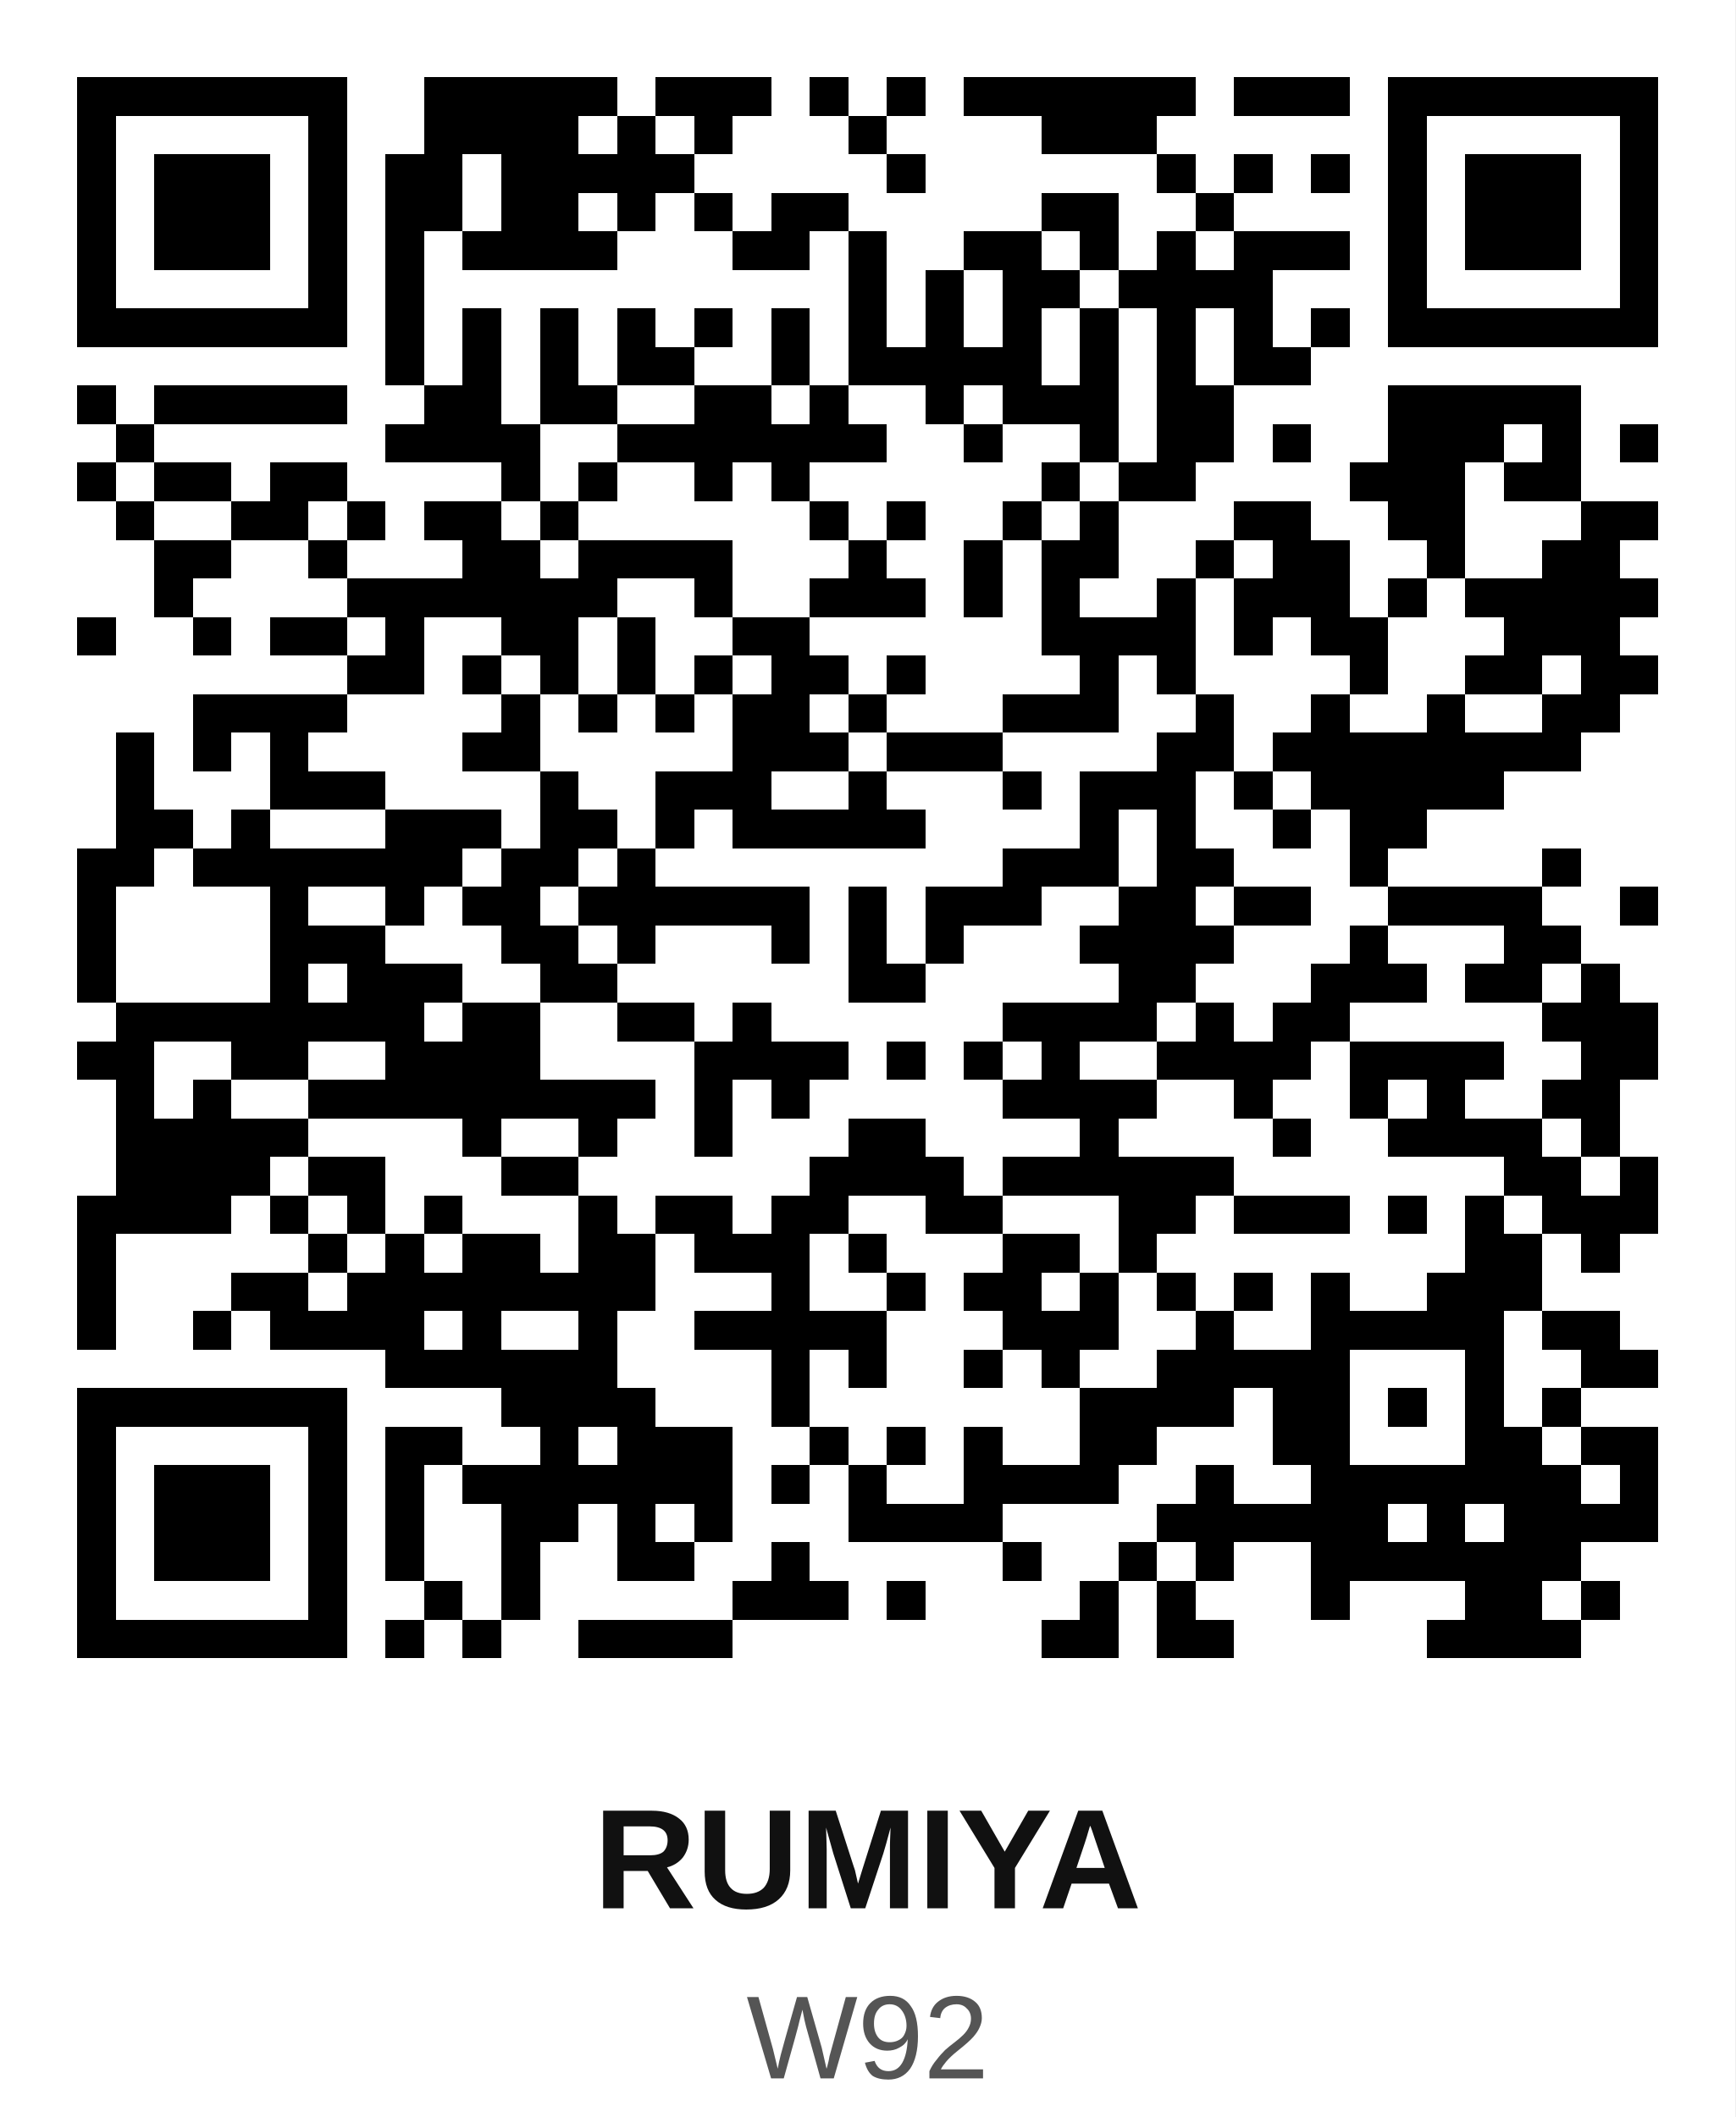
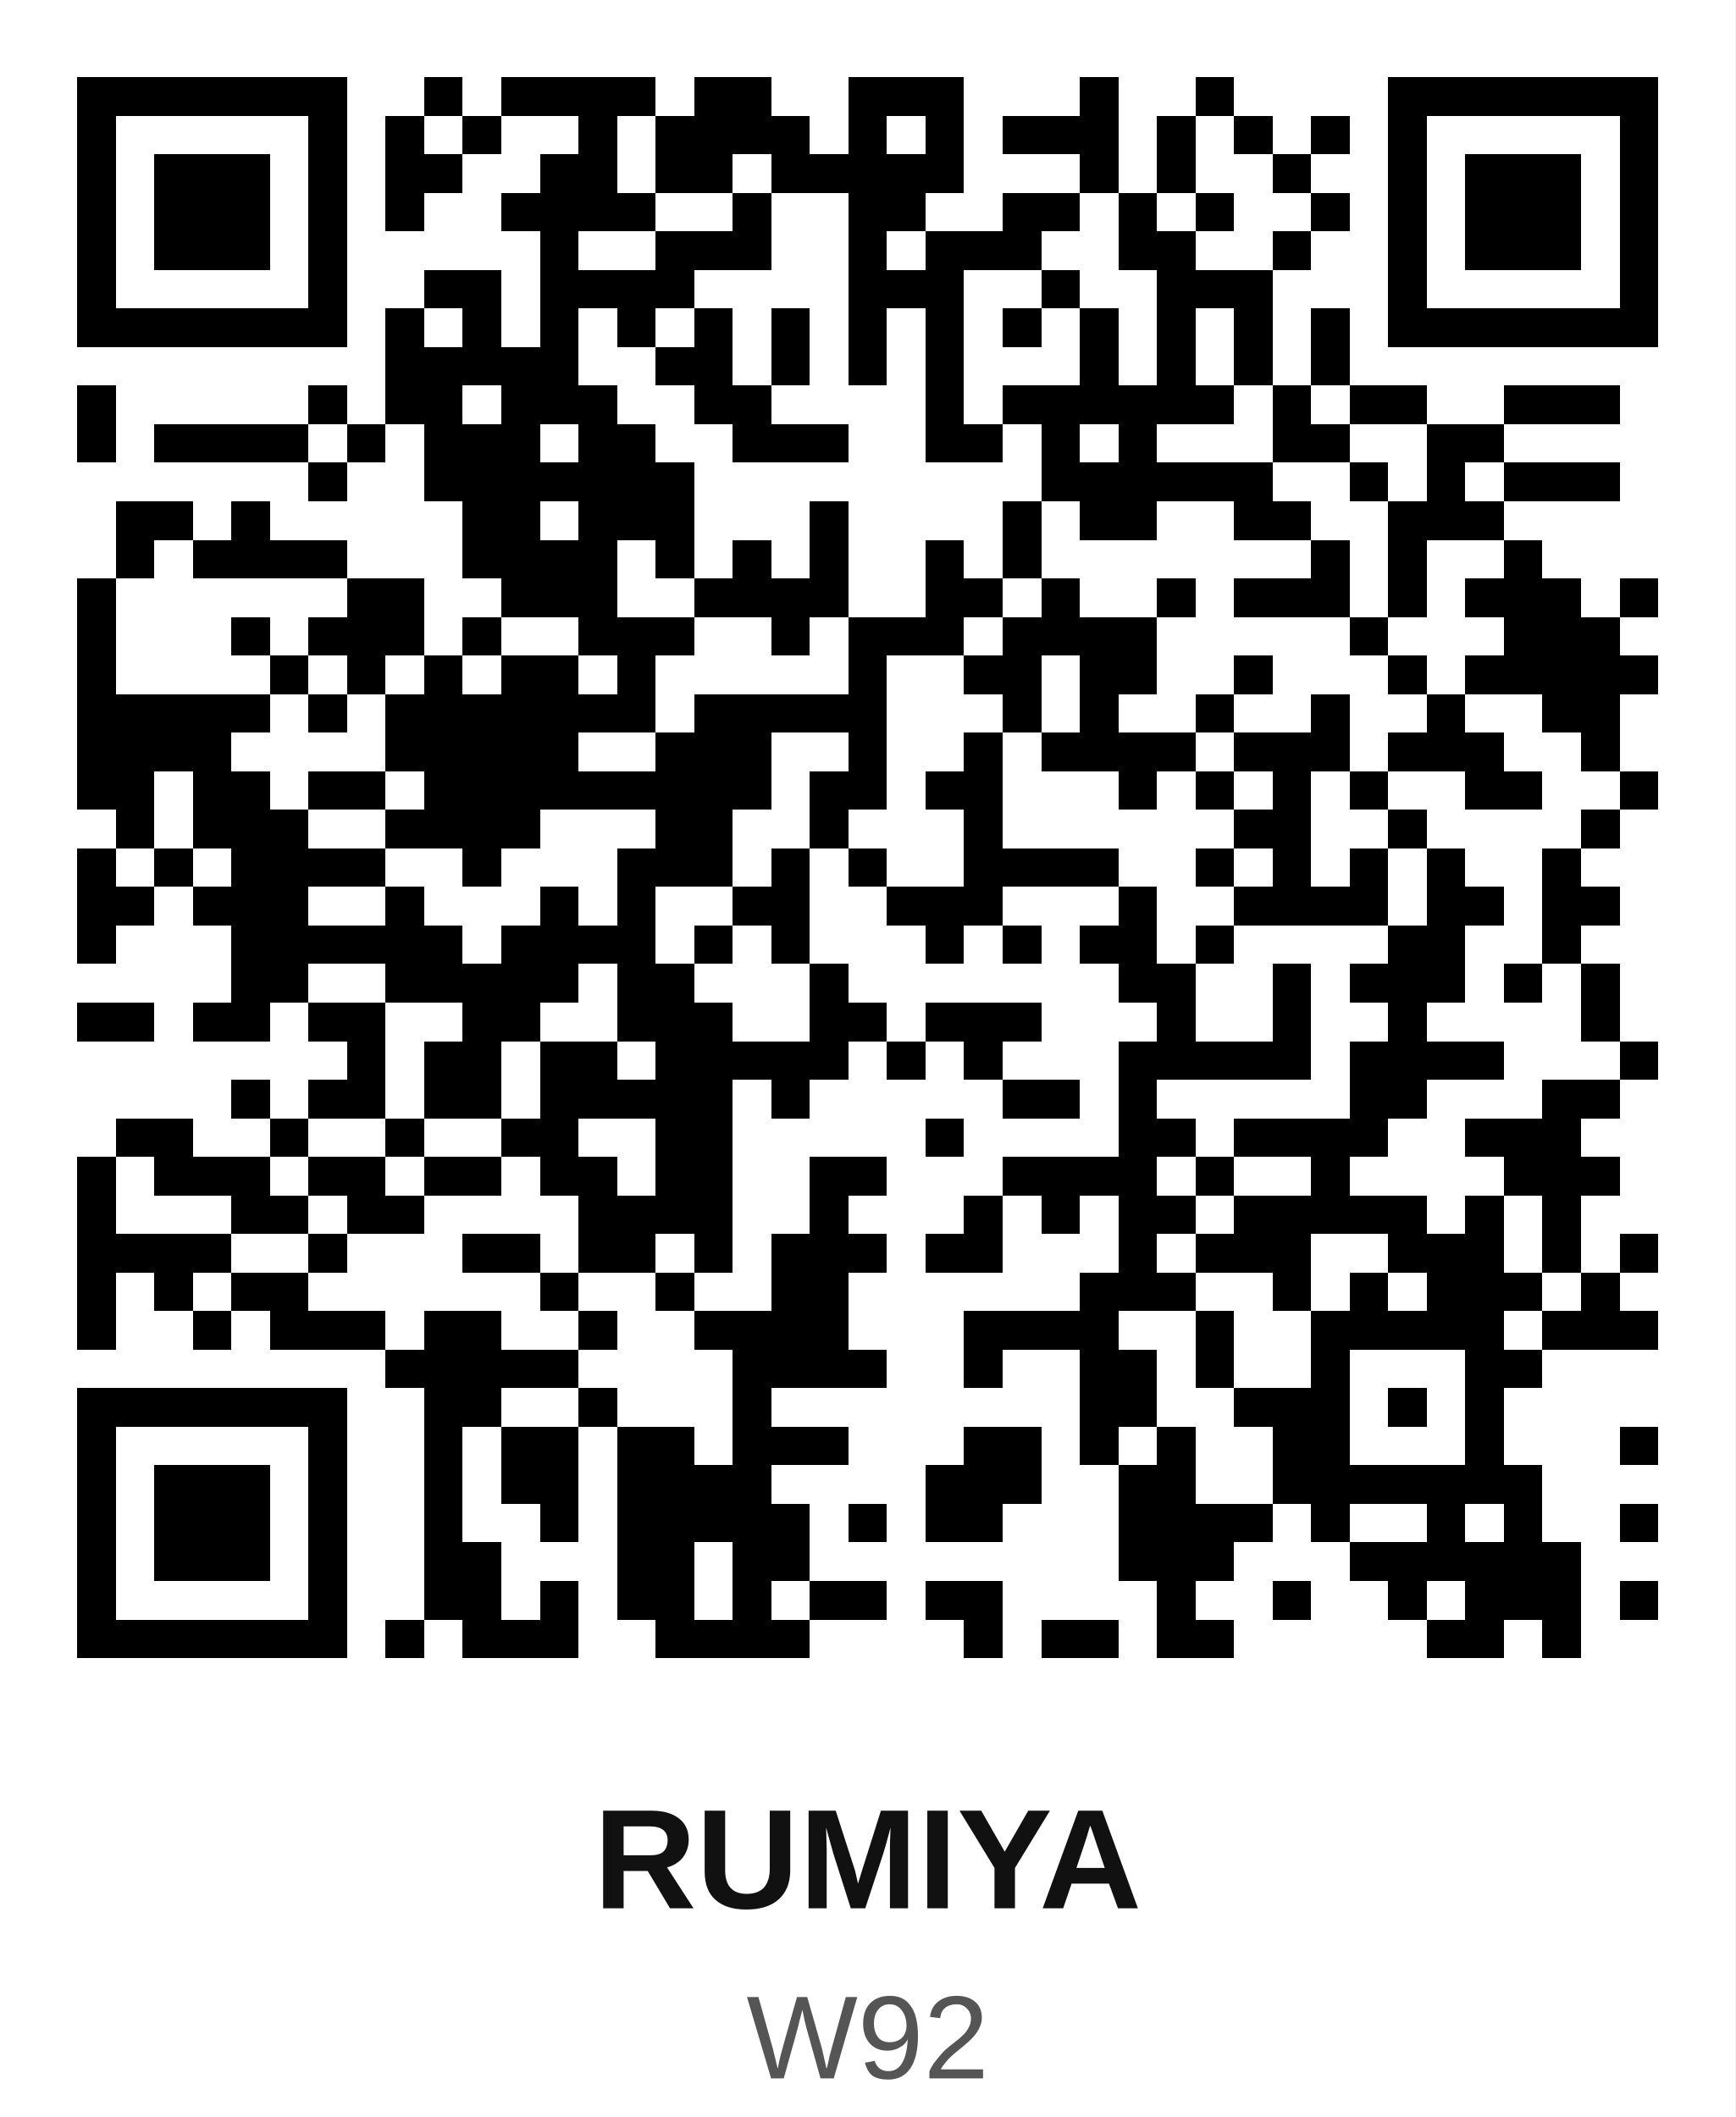
<svg xmlns="http://www.w3.org/2000/svg" width="200" height="244" viewBox="0 0 45.00 54.90" shape-rendering="crispEdges">
  <path fill="#ffffff" d="M0 0h45v45H0z" />
-   <path stroke="#000000" d="M2 2.5h7m2 0h5m1 0h3m1 0h1m1 0h1m1 0h6m1 0h3m1 0h7M2 3.5h1m5 0h1m2 0h4m1 0h1m1 0h1m3 0h1m4 0h3m6 0h1m5 0h1M2 4.5h1m1 0h3m1 0h1m1 0h2m1 0h5m5 0h1m6 0h1m1 0h1m1 0h1m1 0h1m1 0h3m1 0h1M2 5.5h1m1 0h3m1 0h1m1 0h2m1 0h2m1 0h1m1 0h1m1 0h2m5 0h2m2 0h1m4 0h1m1 0h3m1 0h1M2 6.5h1m1 0h3m1 0h1m1 0h1m1 0h4m3 0h2m1 0h1m2 0h2m1 0h1m1 0h1m1 0h3m1 0h1m1 0h3m1 0h1M2 7.5h1m5 0h1m1 0h1m11 0h1m1 0h1m1 0h2m1 0h4m3 0h1m5 0h1M2 8.5h7m1 0h1m1 0h1m1 0h1m1 0h1m1 0h1m1 0h1m1 0h1m1 0h1m1 0h1m1 0h1m1 0h1m1 0h1m1 0h1m1 0h7M10 9.5h1m1 0h1m1 0h1m1 0h2m2 0h1m1 0h5m1 0h1m1 0h1m1 0h2M2 10.5h1m1 0h5m2 0h2m1 0h2m2 0h2m1 0h1m2 0h1m1 0h3m1 0h2m4 0h5M3 11.5h1m6 0h4m2 0h7m2 0h1m2 0h1m1 0h2m1 0h1m2 0h3m1 0h1m1 0h1M2 12.5h1m1 0h2m1 0h2m4 0h1m1 0h1m2 0h1m1 0h1m6 0h1m1 0h2m4 0h3m1 0h2M3 13.5h1m2 0h2m1 0h1m1 0h2m1 0h1m6 0h1m1 0h1m2 0h1m1 0h1m3 0h2m2 0h2m3 0h2M4 14.5h2m2 0h1m3 0h2m1 0h4m3 0h1m2 0h1m1 0h2m2 0h1m1 0h2m2 0h1m2 0h2M4 15.5h1m4 0h7m2 0h1m2 0h3m1 0h1m1 0h1m2 0h1m1 0h3m1 0h1m1 0h5M2 16.5h1m2 0h1m1 0h2m1 0h1m2 0h2m1 0h1m2 0h2m6 0h4m1 0h1m1 0h2m3 0h3M9 17.5h2m1 0h1m1 0h1m1 0h1m1 0h1m1 0h2m1 0h1m4 0h1m1 0h1m4 0h1m2 0h2m1 0h2M5 18.5h4m4 0h1m1 0h1m1 0h1m1 0h2m1 0h1m3 0h3m2 0h1m2 0h1m2 0h1m2 0h2M3 19.5h1m1 0h1m1 0h1m4 0h2m5 0h3m1 0h3m4 0h2m1 0h8M3 20.5h1m3 0h3m4 0h1m2 0h3m2 0h1m3 0h1m1 0h3m1 0h1m1 0h5M3 21.5h2m1 0h1m3 0h3m1 0h2m1 0h1m1 0h5m4 0h1m1 0h1m2 0h1m1 0h2M2 22.5h2m1 0h7m1 0h2m1 0h1m9 0h3m1 0h2m3 0h1m4 0h1M2 23.5h1m4 0h1m2 0h1m1 0h2m1 0h6m1 0h1m1 0h3m2 0h2m1 0h2m2 0h4m2 0h1M2 24.5h1m4 0h3m3 0h2m1 0h1m3 0h1m1 0h1m1 0h1m3 0h4m3 0h1m3 0h2M2 25.5h1m4 0h1m1 0h3m2 0h2m6 0h2m5 0h2m3 0h3m1 0h2m1 0h1M3 26.5h8m1 0h2m2 0h2m1 0h1m6 0h4m1 0h1m1 0h2m5 0h3M2 27.5h2m2 0h2m2 0h4m4 0h4m1 0h1m1 0h1m1 0h1m2 0h4m1 0h4m2 0h2M3 28.5h1m1 0h1m2 0h9m1 0h1m1 0h1m5 0h4m2 0h1m2 0h1m1 0h1m2 0h2M3 29.5h5m4 0h1m2 0h1m2 0h1m3 0h2m4 0h1m4 0h1m2 0h4m1 0h1M3 30.5h4m1 0h2m3 0h2m6 0h4m1 0h6m7 0h2m1 0h1M2 31.5h4m1 0h1m1 0h1m1 0h1m3 0h1m1 0h2m1 0h2m2 0h2m3 0h2m1 0h3m1 0h1m1 0h1m1 0h3M2 32.5h1m5 0h1m1 0h1m1 0h2m1 0h2m1 0h3m1 0h1m3 0h2m1 0h1m8 0h2m1 0h1M2 33.5h1m3 0h2m1 0h8m3 0h1m2 0h1m1 0h2m1 0h1m1 0h1m1 0h1m1 0h1m2 0h3M2 34.5h1m2 0h1m1 0h4m1 0h1m2 0h1m2 0h5m3 0h3m2 0h1m2 0h5m1 0h2M10 35.5h6m4 0h1m1 0h1m2 0h1m1 0h1m2 0h5m3 0h1m2 0h2M2 36.5h7m4 0h4m3 0h1m7 0h4m1 0h2m1 0h1m1 0h1m1 0h1M2 37.5h1m5 0h1m1 0h2m2 0h1m1 0h3m2 0h1m1 0h1m1 0h1m2 0h2m3 0h2m3 0h2m1 0h2M2 38.5h1m1 0h3m1 0h1m1 0h1m1 0h7m1 0h1m1 0h1m2 0h4m2 0h1m2 0h7m1 0h1M2 39.5h1m1 0h3m1 0h1m1 0h1m2 0h2m1 0h1m1 0h1m3 0h4m4 0h6m1 0h1m1 0h4M2 40.5h1m1 0h3m1 0h1m1 0h1m2 0h1m2 0h2m2 0h1m5 0h1m2 0h1m1 0h1m2 0h7M2 41.5h1m5 0h1m2 0h1m1 0h1m5 0h3m1 0h1m4 0h1m1 0h1m3 0h1m3 0h2m1 0h1M2 42.5h7m1 0h1m1 0h1m2 0h4m8 0h2m1 0h2m5 0h4" />
+   <path stroke="#000000" d="M2 2.5h7m2 0h1m1 0h4m1 0h2m2 0h3m3 0h1m2 0h1m4 0h7M2 3.5h1m5 0h1m1 0h1m1 0h1m2 0h1m1 0h4m1 0h1m1 0h1m1 0h3m1 0h1m1 0h1m1 0h1m1 0h1m5 0h1M2 4.5h1m1 0h3m1 0h1m1 0h2m2 0h2m1 0h2m1 0h5m3 0h1m1 0h1m2 0h1m2 0h1m1 0h3m1 0h1M2 5.5h1m1 0h3m1 0h1m1 0h1m2 0h4m2 0h1m2 0h2m2 0h2m1 0h1m1 0h1m2 0h1m1 0h1m1 0h3m1 0h1M2 6.5h1m1 0h3m1 0h1m5 0h1m2 0h3m2 0h1m1 0h3m2 0h2m2 0h1m2 0h1m1 0h3m1 0h1M2 7.5h1m5 0h1m2 0h2m1 0h4m4 0h3m2 0h1m2 0h3m3 0h1m5 0h1M2 8.5h7m1 0h1m1 0h1m1 0h1m1 0h1m1 0h1m1 0h1m1 0h1m1 0h1m1 0h1m1 0h1m1 0h1m1 0h1m1 0h1m1 0h7M10 9.5h5m2 0h2m1 0h1m1 0h1m1 0h1m3 0h1m1 0h1m1 0h1m1 0h1M2 10.5h1m5 0h1m1 0h2m1 0h3m2 0h2m4 0h1m1 0h6m1 0h1m1 0h2m2 0h3M2 11.5h1m1 0h4m1 0h1m1 0h3m1 0h2m2 0h3m2 0h2m1 0h1m1 0h1m3 0h2m2 0h2M8 12.5h1m2 0h7m9 0h6m2 0h1m1 0h1m1 0h3M3 13.5h2m1 0h1m5 0h2m1 0h3m3 0h1m4 0h1m1 0h2m2 0h2m2 0h3M3 14.5h1m1 0h4m3 0h4m1 0h1m1 0h1m1 0h1m2 0h1m1 0h1m7 0h1m1 0h1m2 0h1M2 15.5h1m6 0h2m2 0h3m2 0h4m2 0h2m1 0h1m2 0h1m1 0h3m1 0h1m1 0h3m1 0h1M2 16.5h1m3 0h1m1 0h3m1 0h1m2 0h3m2 0h1m1 0h3m1 0h4m5 0h1m3 0h3M2 17.5h1m4 0h1m1 0h1m1 0h1m1 0h2m1 0h1m5 0h1m2 0h2m1 0h2m2 0h1m3 0h1m1 0h5M2 18.5h5m1 0h1m1 0h7m1 0h5m3 0h1m1 0h1m2 0h1m2 0h1m2 0h1m2 0h2M2 19.5h4m4 0h5m2 0h3m2 0h1m2 0h1m1 0h4m1 0h3m1 0h3m2 0h1M2 20.5h2m1 0h2m1 0h2m1 0h9m1 0h2m1 0h2m3 0h1m1 0h1m1 0h1m1 0h1m2 0h2m2 0h1M3 21.5h1m1 0h3m2 0h4m3 0h2m2 0h1m3 0h1m6 0h2m2 0h1m4 0h1M2 22.5h1m1 0h1m1 0h4m2 0h1m3 0h3m1 0h1m1 0h1m2 0h4m2 0h1m1 0h1m1 0h1m1 0h1m2 0h1M2 23.5h2m1 0h3m2 0h1m3 0h1m1 0h1m2 0h2m2 0h3m3 0h1m2 0h4m1 0h2m1 0h2M2 24.5h1m3 0h6m1 0h4m1 0h1m1 0h1m3 0h1m1 0h1m1 0h2m1 0h1m4 0h2m2 0h1M6 25.5h2m2 0h5m1 0h2m3 0h1m7 0h2m2 0h1m1 0h3m1 0h1m1 0h1M2 26.5h2m1 0h2m1 0h2m2 0h2m2 0h3m2 0h2m1 0h3m3 0h1m2 0h1m2 0h1m4 0h1M9 27.5h1m1 0h2m1 0h2m1 0h5m1 0h1m1 0h1m3 0h5m1 0h4m3 0h1M6 28.5h1m1 0h2m1 0h2m1 0h5m1 0h1m5 0h2m1 0h1m5 0h2m3 0h2M3 29.5h2m2 0h1m2 0h1m2 0h2m2 0h2m5 0h1m4 0h2m1 0h4m2 0h3M2 30.5h1m1 0h3m1 0h2m1 0h2m1 0h2m1 0h2m2 0h2m3 0h4m1 0h1m2 0h1m4 0h3M2 31.5h1m3 0h2m1 0h2m4 0h4m2 0h1m3 0h1m1 0h1m1 0h2m1 0h5m1 0h1m1 0h1M2 32.5h4m2 0h1m3 0h2m1 0h2m1 0h1m1 0h3m1 0h2m3 0h1m1 0h3m2 0h3m1 0h1m1 0h1M2 33.5h1m1 0h1m1 0h2m6 0h1m2 0h1m2 0h2m6 0h3m2 0h1m1 0h1m1 0h3m1 0h1M2 34.5h1m2 0h1m1 0h3m1 0h2m2 0h1m2 0h4m3 0h4m2 0h1m2 0h5m1 0h3M10 35.5h5m4 0h4m2 0h1m2 0h2m1 0h1m2 0h1m3 0h2M2 36.5h7m2 0h2m2 0h1m3 0h1m8 0h2m2 0h3m1 0h1m1 0h1M2 37.5h1m5 0h1m2 0h1m1 0h2m1 0h2m1 0h3m3 0h2m1 0h1m1 0h1m2 0h2m3 0h1m3 0h1M2 38.5h1m1 0h3m1 0h1m2 0h1m1 0h2m1 0h4m4 0h3m2 0h2m2 0h7M2 39.5h1m1 0h3m1 0h1m2 0h1m2 0h1m1 0h5m1 0h1m1 0h2m3 0h4m1 0h1m2 0h1m1 0h1m2 0h1M2 40.5h1m1 0h3m1 0h1m2 0h2m3 0h2m1 0h2m8 0h3m3 0h6M2 41.5h1m5 0h1m2 0h2m1 0h1m1 0h2m1 0h1m1 0h2m1 0h2m4 0h1m2 0h1m2 0h1m1 0h3m1 0h1M2 42.5h7m1 0h1m1 0h3m2 0h4m4 0h1m1 0h2m1 0h2m5 0h2m1 0h1" />
  <rect x="0" y="45.00" width="45.00" height="9.90" fill="#ffffff" />
  <text x="22.50" y="49.49" text-anchor="middle" font-family="Arial,Helvetica,sans-serif" font-size="3.69" font-weight="bold" fill="#111111">RUMIYA</text>
  <text x="22.50" y="53.90" text-anchor="middle" font-family="Arial,Helvetica,sans-serif" font-size="3.06" font-weight="normal" fill="#555555">W92</text>
</svg>
